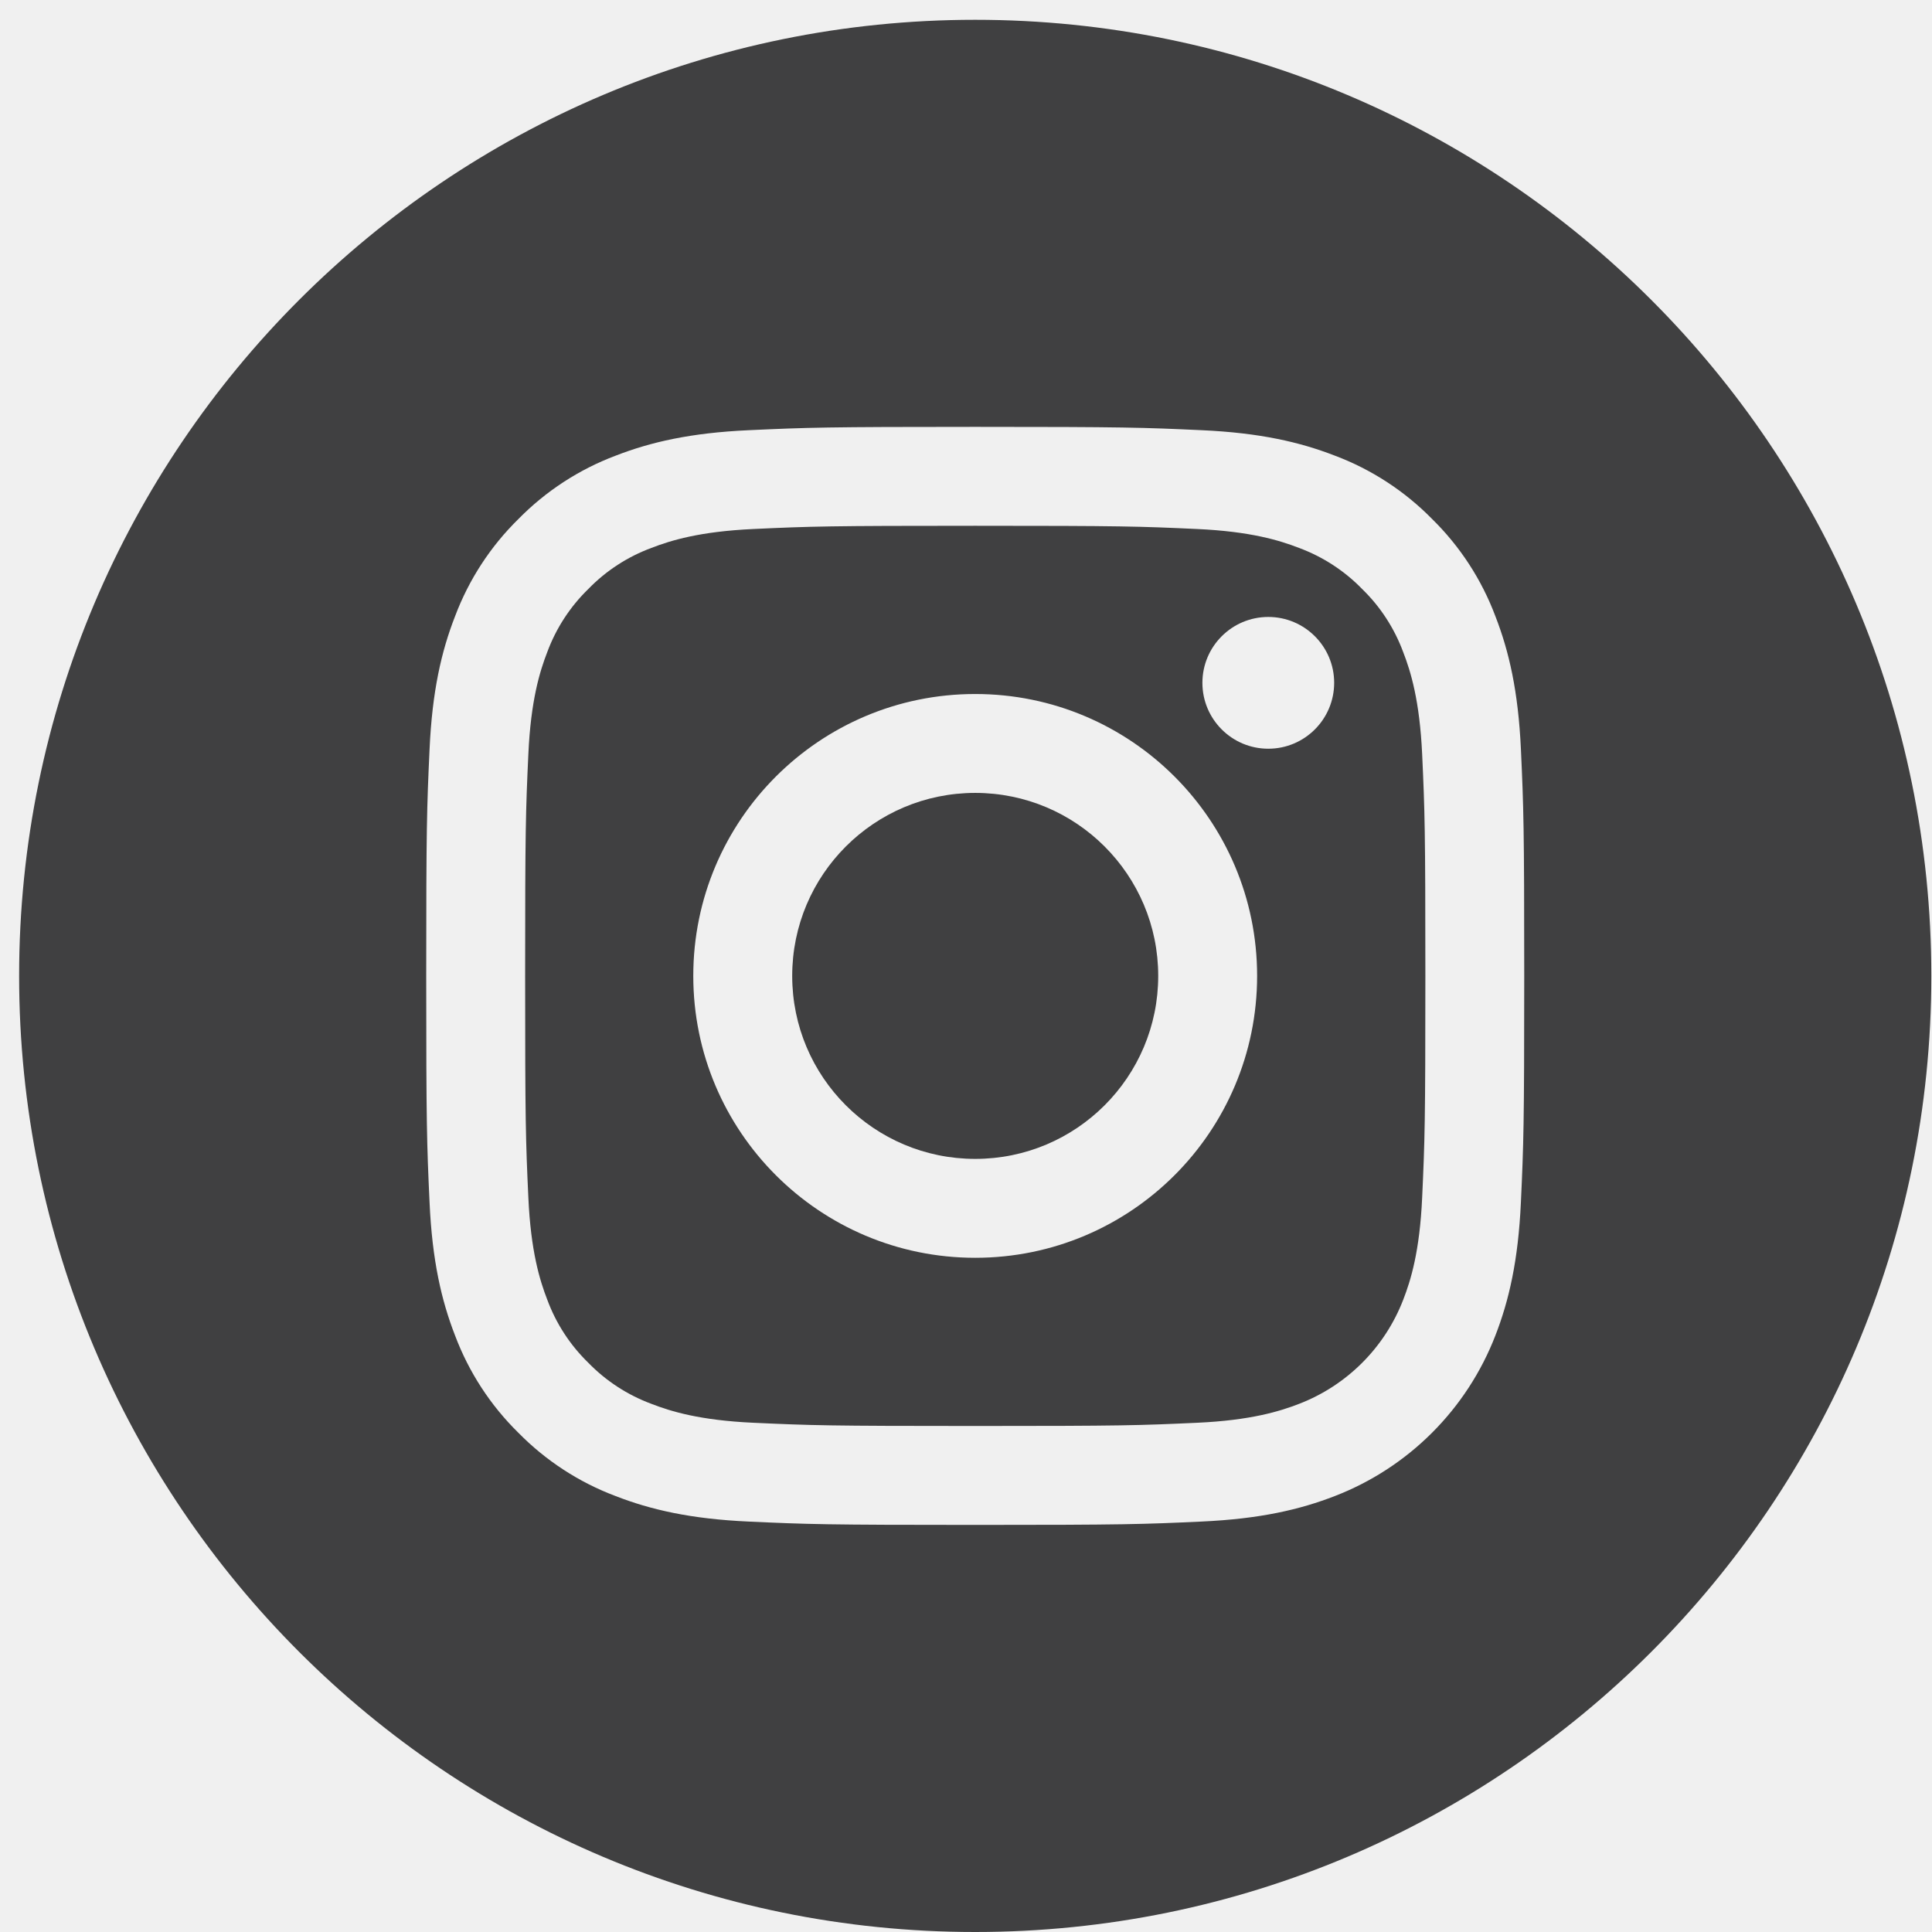
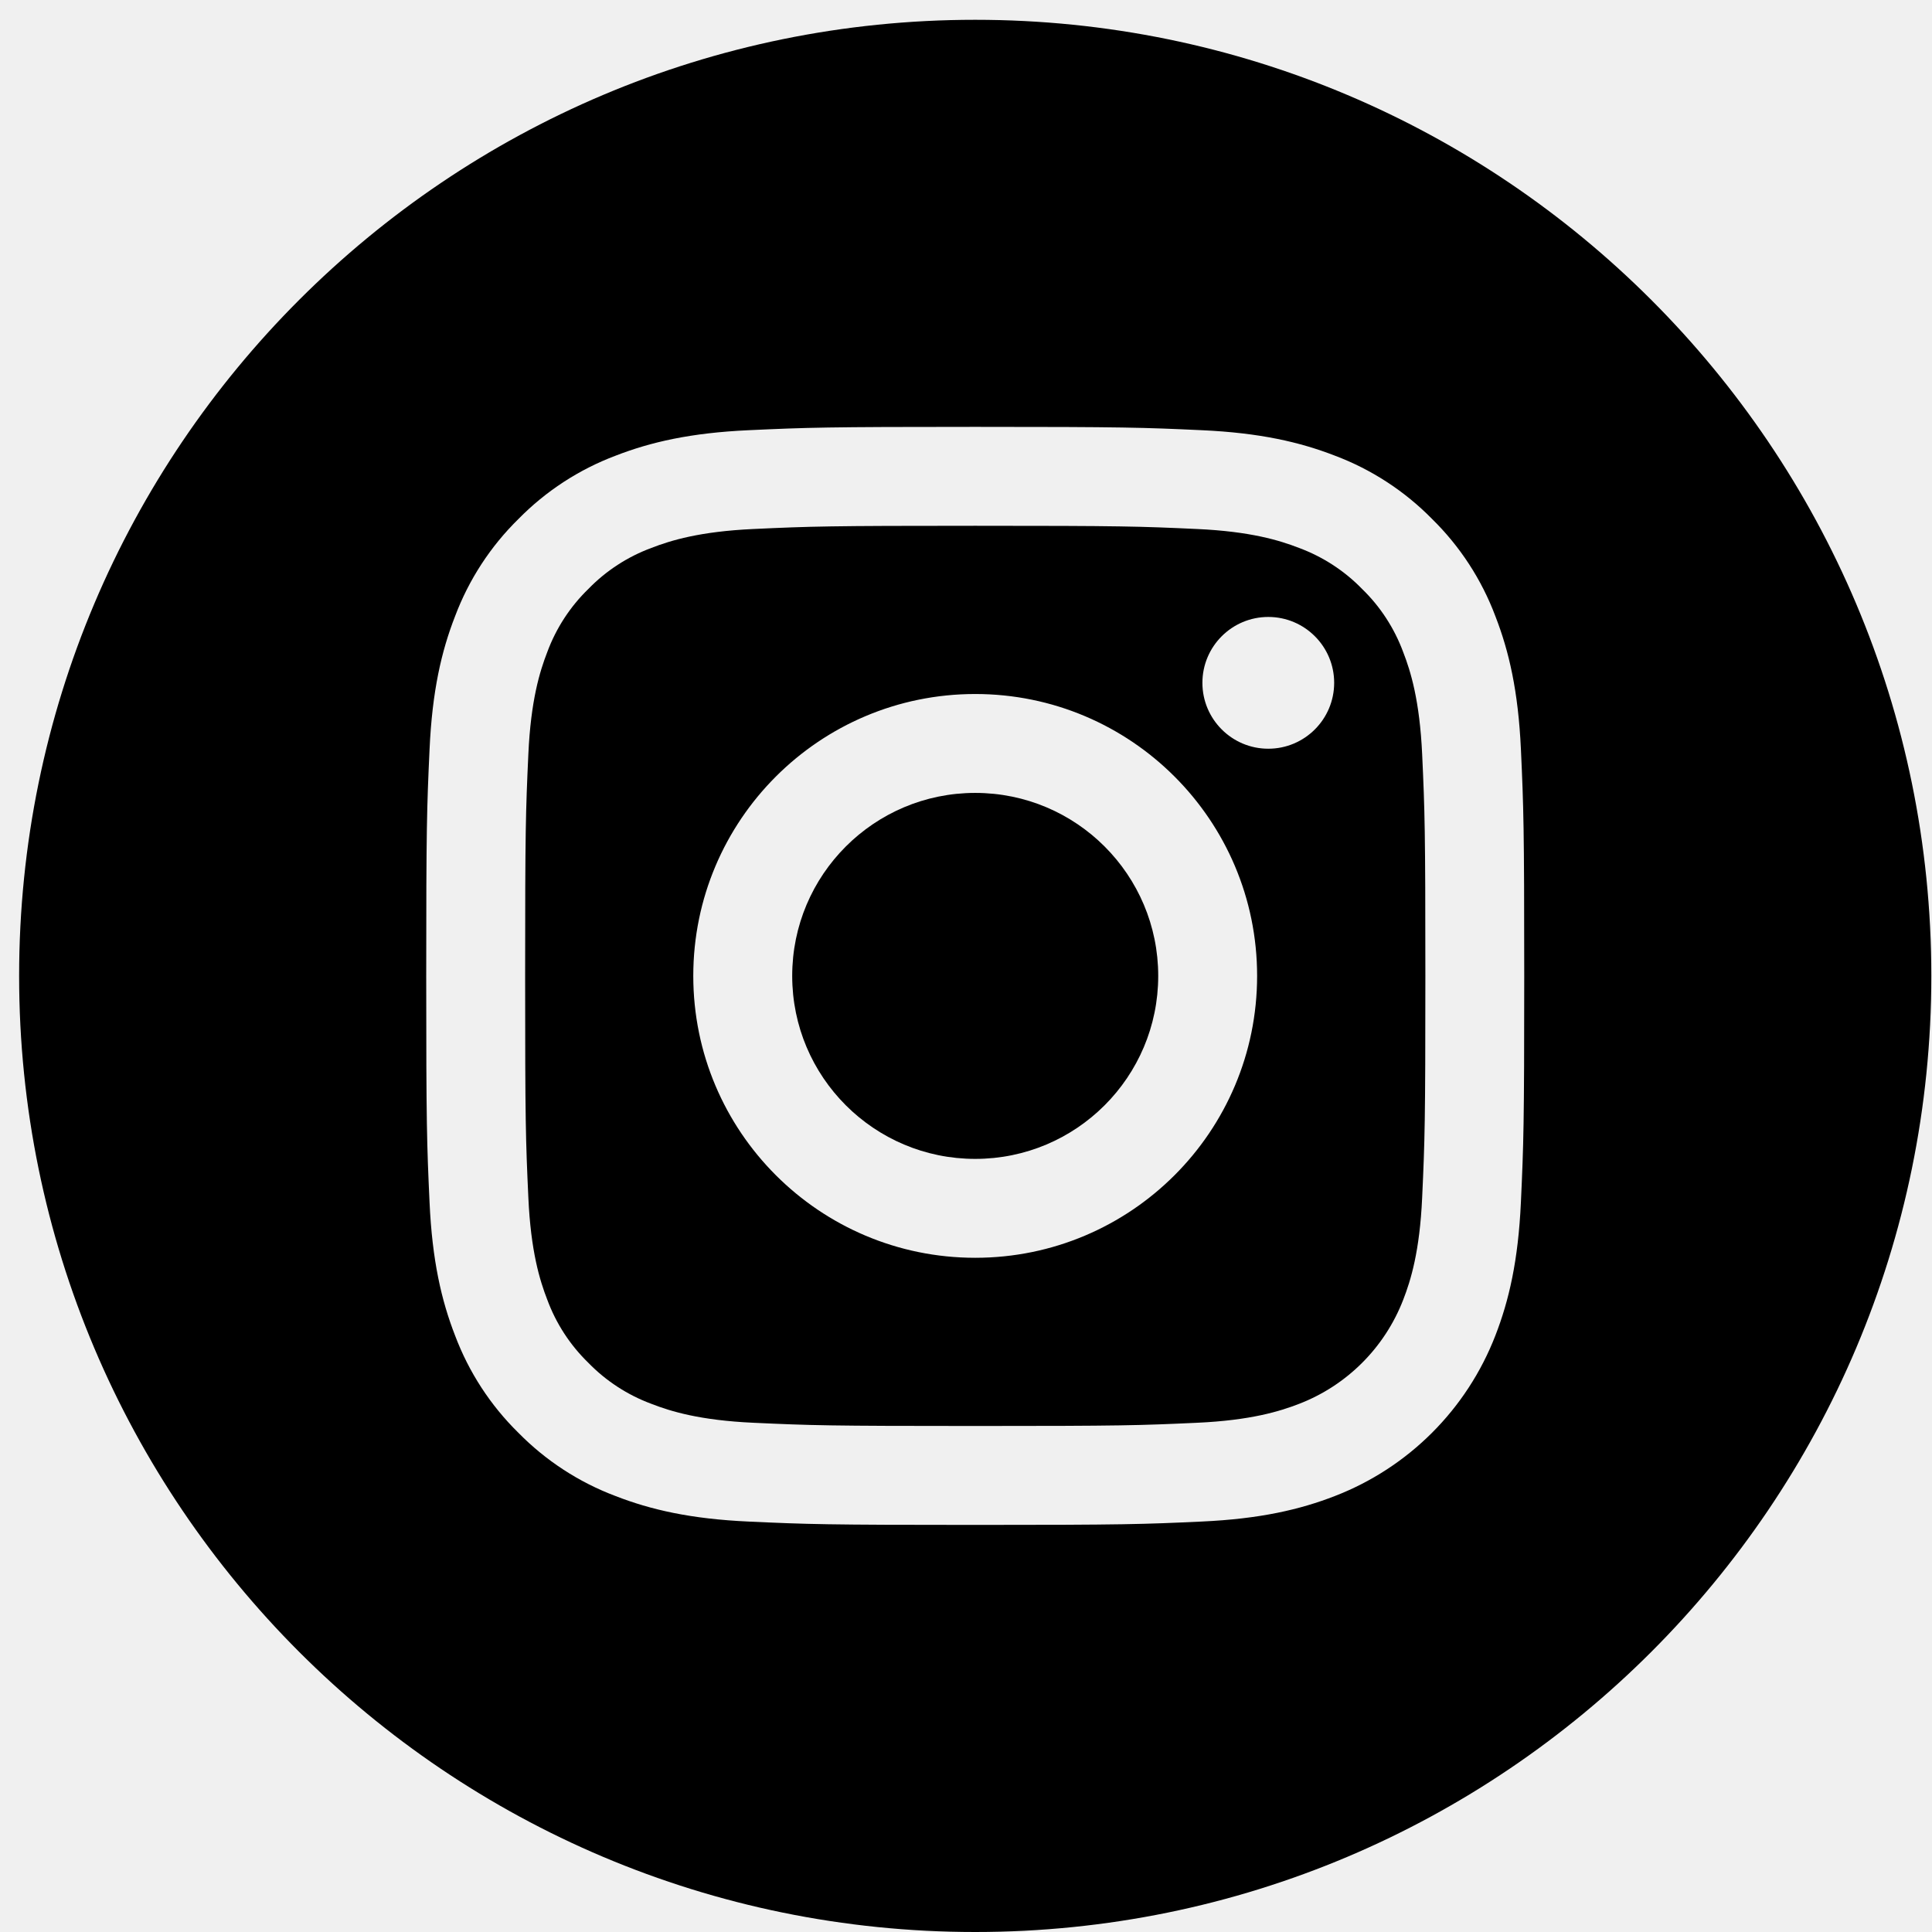
<svg xmlns="http://www.w3.org/2000/svg" width="69" height="69" viewBox="0 0 69 69" fill="none">
  <g clip-path="url(#clip0_111_6)">
-     <path d="M41.365 34.854C41.365 38.463 38.439 41.389 34.829 41.389C31.22 41.389 28.293 38.463 28.293 34.854C28.293 31.244 31.22 28.318 34.829 28.318C38.439 28.318 41.365 31.244 41.365 34.854Z" fill="#404041" />
-     <path d="M50.114 23.289C49.799 22.438 49.299 21.667 48.647 21.035C48.014 20.384 47.243 19.883 46.392 19.568C45.701 19.3 44.664 18.98 42.752 18.893C40.685 18.798 40.065 18.778 34.829 18.778C29.594 18.778 28.974 18.798 26.906 18.893C24.995 18.981 23.956 19.3 23.266 19.568C22.414 19.883 21.644 20.383 21.012 21.035C20.361 21.667 19.86 22.438 19.545 23.289C19.277 23.98 18.957 25.018 18.87 26.93C18.775 28.998 18.755 29.618 18.755 34.853C18.755 40.089 18.775 40.709 18.87 42.776C18.957 44.688 19.277 45.726 19.545 46.417C19.86 47.269 20.36 48.038 21.012 48.671C21.644 49.322 22.415 49.823 23.266 50.138C23.957 50.407 24.996 50.726 26.908 50.813C28.975 50.908 29.594 50.928 34.831 50.928C40.067 50.928 40.688 50.908 42.754 50.813C44.665 50.726 45.704 50.406 46.395 50.138C48.105 49.478 49.456 48.127 50.116 46.417C50.385 45.726 50.705 44.688 50.791 42.776C50.886 40.709 50.906 40.089 50.906 34.853C50.906 29.618 50.886 28.998 50.791 26.93C50.702 25.019 50.383 23.98 50.114 23.289ZM34.829 44.921C29.268 44.921 24.76 40.414 24.76 34.853C24.76 29.293 29.268 24.786 34.829 24.786C40.39 24.786 44.897 29.293 44.897 34.853C44.897 40.414 40.39 44.921 34.829 44.921ZM45.296 26.74C43.997 26.74 42.943 25.686 42.943 24.387C42.943 23.088 43.997 22.034 45.296 22.034C46.595 22.034 47.649 23.088 47.649 24.387C47.648 25.686 46.595 26.74 45.296 26.74Z" fill="#404041" />
-     <path d="M34.829 0.707C15.974 0.707 0.683 15.998 0.683 34.854C0.683 53.709 15.974 69 34.829 69C53.684 69 68.976 53.709 68.976 34.854C68.976 15.998 53.684 0.707 34.829 0.707ZM54.318 42.937C54.223 45.024 53.891 46.449 53.407 47.696C52.388 50.33 50.306 52.412 47.673 53.43C46.426 53.914 45.001 54.246 42.914 54.341C40.822 54.438 40.155 54.461 34.829 54.461C29.503 54.461 28.836 54.438 26.745 54.342C24.659 54.248 23.233 53.916 21.986 53.431C20.677 52.939 19.493 52.167 18.512 51.169C17.515 50.19 16.744 49.004 16.252 47.696C15.767 46.449 15.435 45.023 15.341 42.937C15.245 40.847 15.222 40.178 15.222 34.854C15.222 29.529 15.245 28.861 15.341 26.769C15.435 24.682 15.766 23.257 16.252 22.01C16.744 20.702 17.516 19.516 18.514 18.537C19.493 17.539 20.678 16.767 21.987 16.274C23.234 15.79 24.66 15.458 26.746 15.364C28.838 15.268 29.505 15.245 34.829 15.245C40.154 15.245 40.822 15.268 42.914 15.364C45.001 15.458 46.426 15.79 47.673 16.273C48.981 16.765 50.167 17.538 51.146 18.535C52.144 19.514 52.916 20.7 53.407 22.009C53.892 23.256 54.223 24.68 54.319 26.768C54.414 28.858 54.437 29.526 54.437 34.852C54.437 40.178 54.414 40.847 54.318 42.937Z" fill="#404041" />
+     <path d="M41.365 34.854C41.365 38.463 38.439 41.389 34.829 41.389C31.22 41.389 28.293 38.463 28.293 34.854C28.293 31.244 31.22 28.318 34.829 28.318C38.439 28.318 41.365 31.244 41.365 34.854Z" fill="currentColor" />
+     <path d="M50.114 23.289C49.799 22.438 49.299 21.667 48.647 21.035C48.014 20.384 47.243 19.883 46.392 19.568C45.701 19.3 44.664 18.98 42.752 18.893C40.685 18.798 40.065 18.778 34.829 18.778C29.594 18.778 28.974 18.798 26.906 18.893C24.995 18.981 23.956 19.3 23.266 19.568C22.414 19.883 21.644 20.383 21.012 21.035C20.361 21.667 19.86 22.438 19.545 23.289C19.277 23.98 18.957 25.018 18.87 26.93C18.775 28.998 18.755 29.618 18.755 34.853C18.755 40.089 18.775 40.709 18.87 42.776C18.957 44.688 19.277 45.726 19.545 46.417C19.86 47.269 20.36 48.038 21.012 48.671C21.644 49.322 22.415 49.823 23.266 50.138C23.957 50.407 24.996 50.726 26.908 50.813C28.975 50.908 29.594 50.928 34.831 50.928C40.067 50.928 40.688 50.908 42.754 50.813C44.665 50.726 45.704 50.406 46.395 50.138C48.105 49.478 49.456 48.127 50.116 46.417C50.385 45.726 50.705 44.688 50.791 42.776C50.886 40.709 50.906 40.089 50.906 34.853C50.906 29.618 50.886 28.998 50.791 26.93C50.702 25.019 50.383 23.98 50.114 23.289ZM34.829 44.921C29.268 44.921 24.76 40.414 24.76 34.853C24.76 29.293 29.268 24.786 34.829 24.786C40.39 24.786 44.897 29.293 44.897 34.853C44.897 40.414 40.39 44.921 34.829 44.921ZM45.296 26.74C43.997 26.74 42.943 25.686 42.943 24.387C42.943 23.088 43.997 22.034 45.296 22.034C46.595 22.034 47.649 23.088 47.649 24.387C47.648 25.686 46.595 26.74 45.296 26.74Z" fill="currentColor" />
+     <path d="M34.829 0.707C15.974 0.707 0.683 15.998 0.683 34.854C0.683 53.709 15.974 69 34.829 69C53.684 69 68.976 53.709 68.976 34.854C68.976 15.998 53.684 0.707 34.829 0.707ZM54.318 42.937C54.223 45.024 53.891 46.449 53.407 47.696C52.388 50.33 50.306 52.412 47.673 53.43C46.426 53.914 45.001 54.246 42.914 54.341C40.822 54.438 40.155 54.461 34.829 54.461C29.503 54.461 28.836 54.438 26.745 54.342C24.659 54.248 23.233 53.916 21.986 53.431C20.677 52.939 19.493 52.167 18.512 51.169C17.515 50.19 16.744 49.004 16.252 47.696C15.767 46.449 15.435 45.023 15.341 42.937C15.245 40.847 15.222 40.178 15.222 34.854C15.222 29.529 15.245 28.861 15.341 26.769C15.435 24.682 15.766 23.257 16.252 22.01C16.744 20.702 17.516 19.516 18.514 18.537C19.493 17.539 20.678 16.767 21.987 16.274C23.234 15.79 24.66 15.458 26.746 15.364C28.838 15.268 29.505 15.245 34.829 15.245C40.154 15.245 40.822 15.268 42.914 15.364C45.001 15.458 46.426 15.79 47.673 16.273C48.981 16.765 50.167 17.538 51.146 18.535C52.144 19.514 52.916 20.7 53.407 22.009C53.892 23.256 54.223 24.68 54.319 26.768C54.414 28.858 54.437 29.526 54.437 34.852C54.437 40.178 54.414 40.847 54.318 42.937Z" fill="currentColor" />
  </g>
  <defs>
    <clipPath id="clip0_111_6">
      <rect width="68.293" height="68.293" fill="white" transform="translate(0.682922 0.707275)" />
    </clipPath>
  </defs>
</svg>
